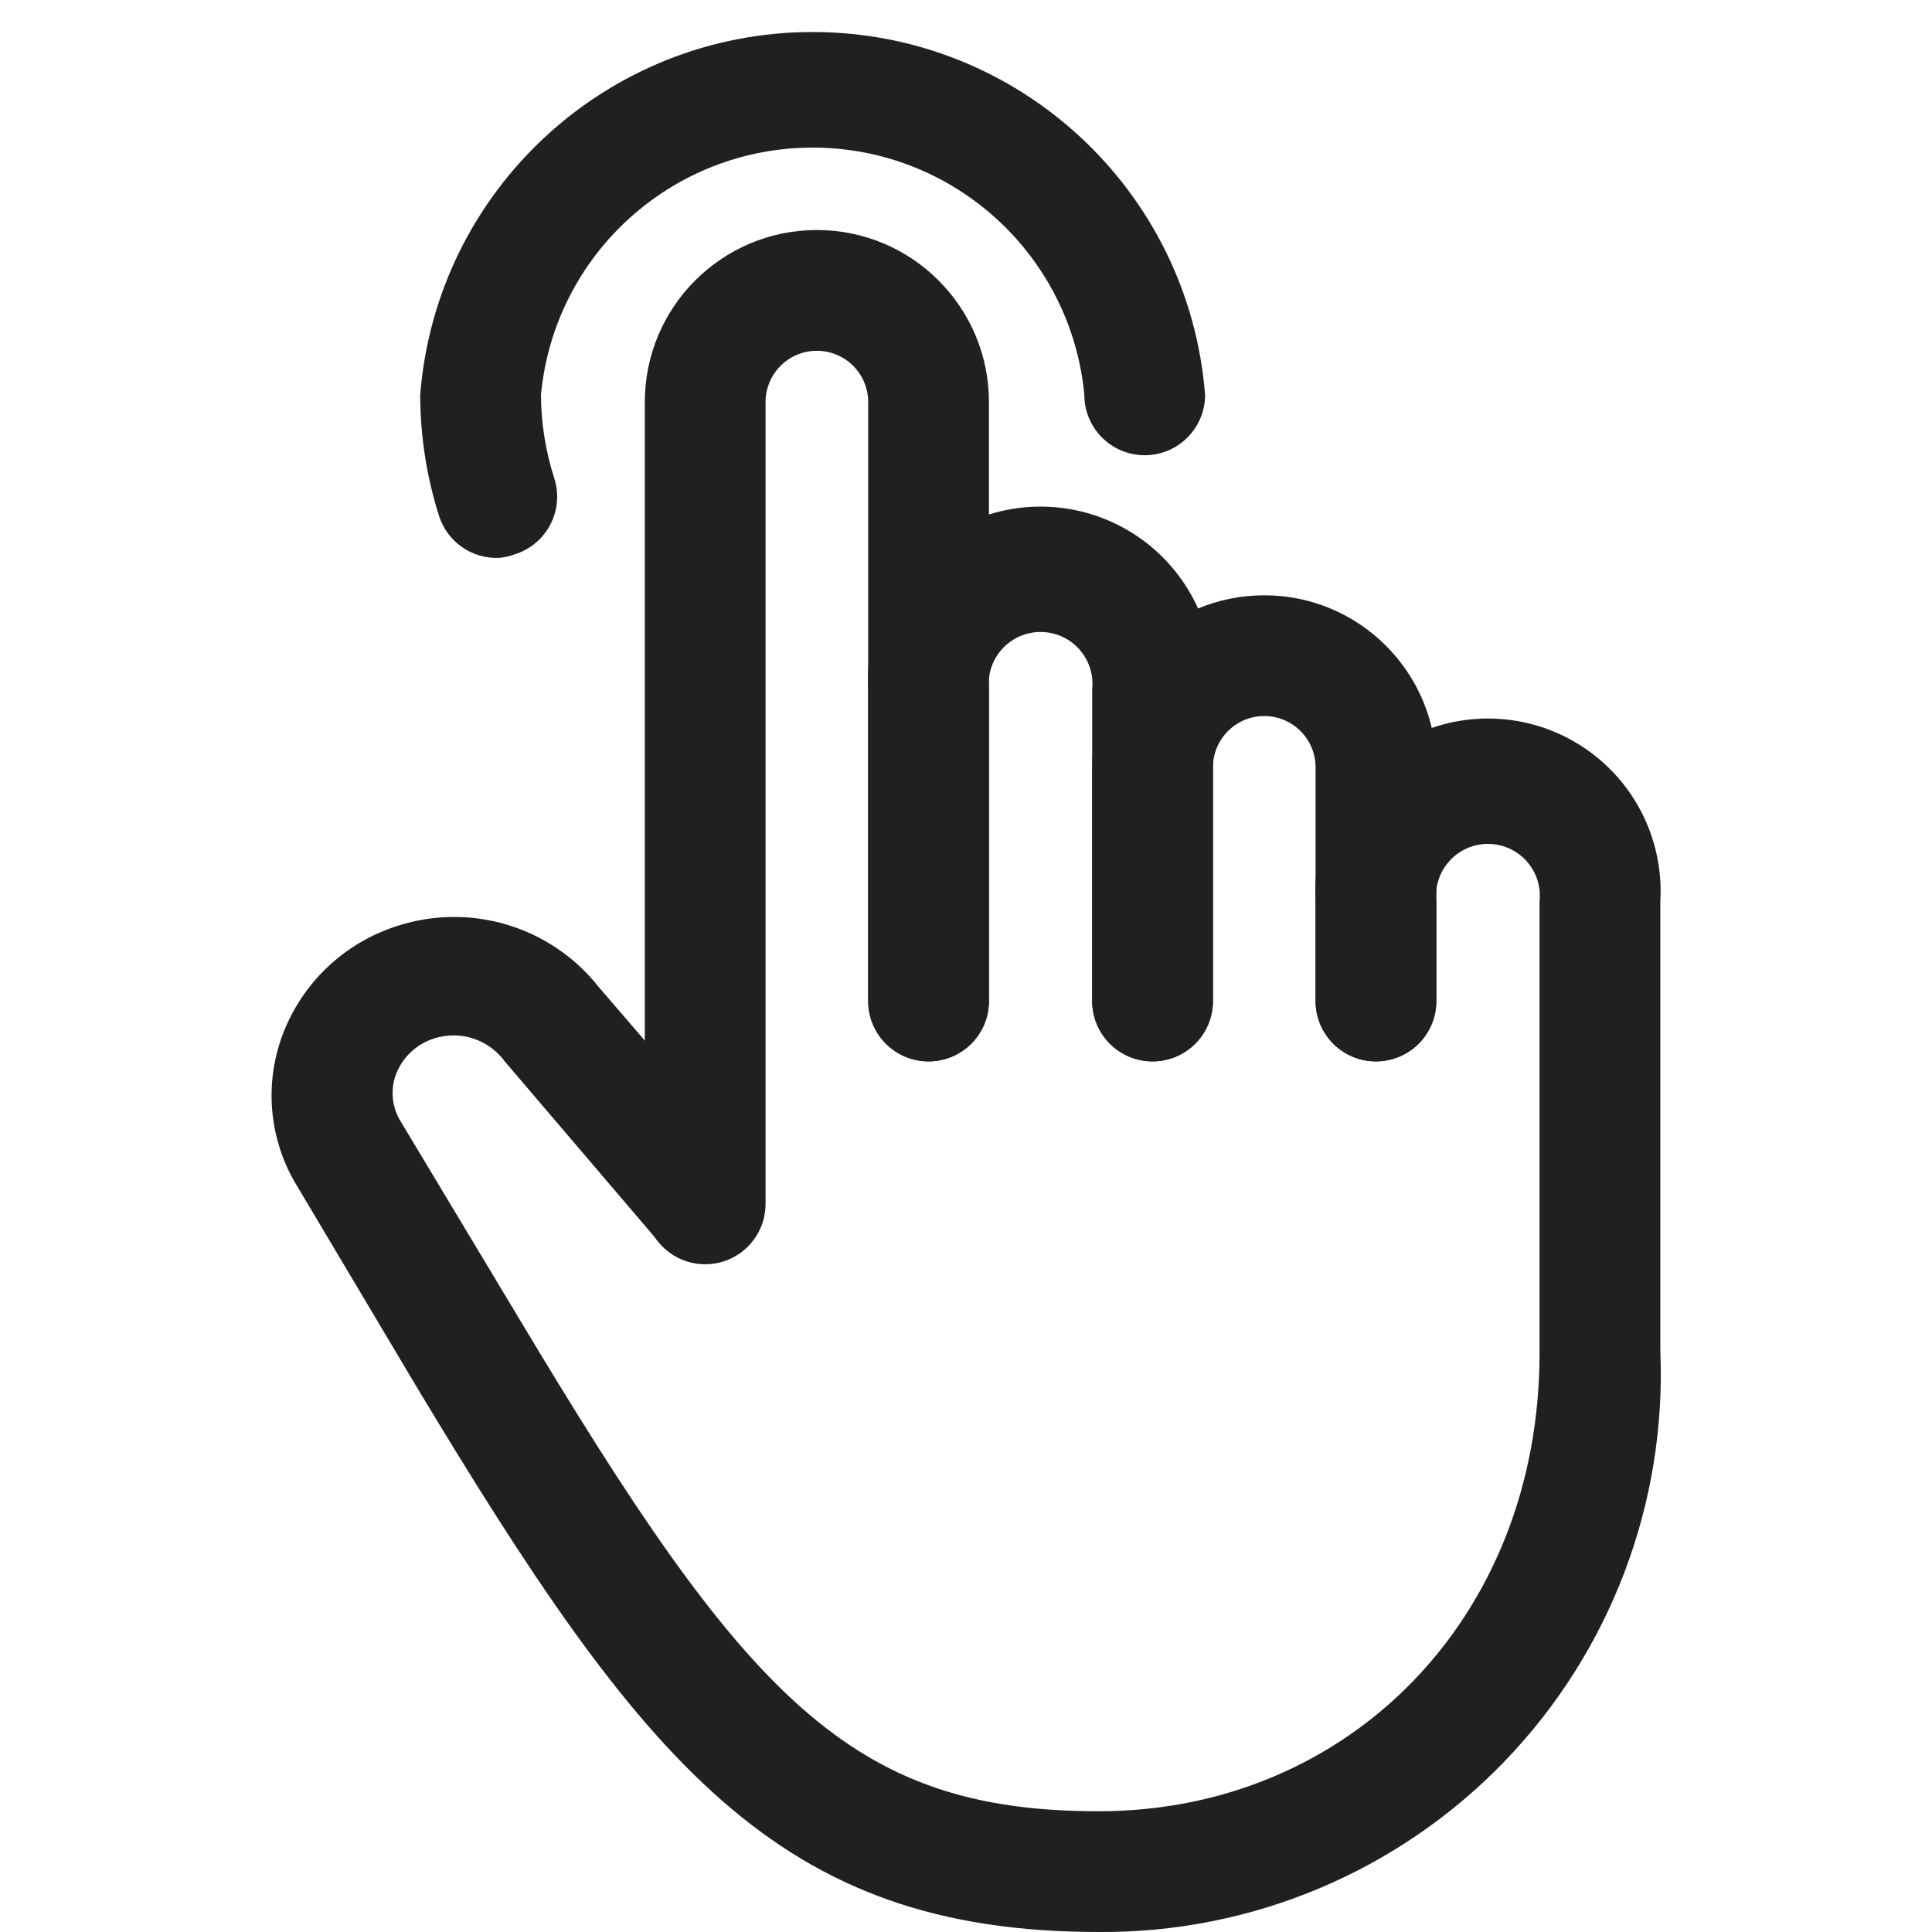
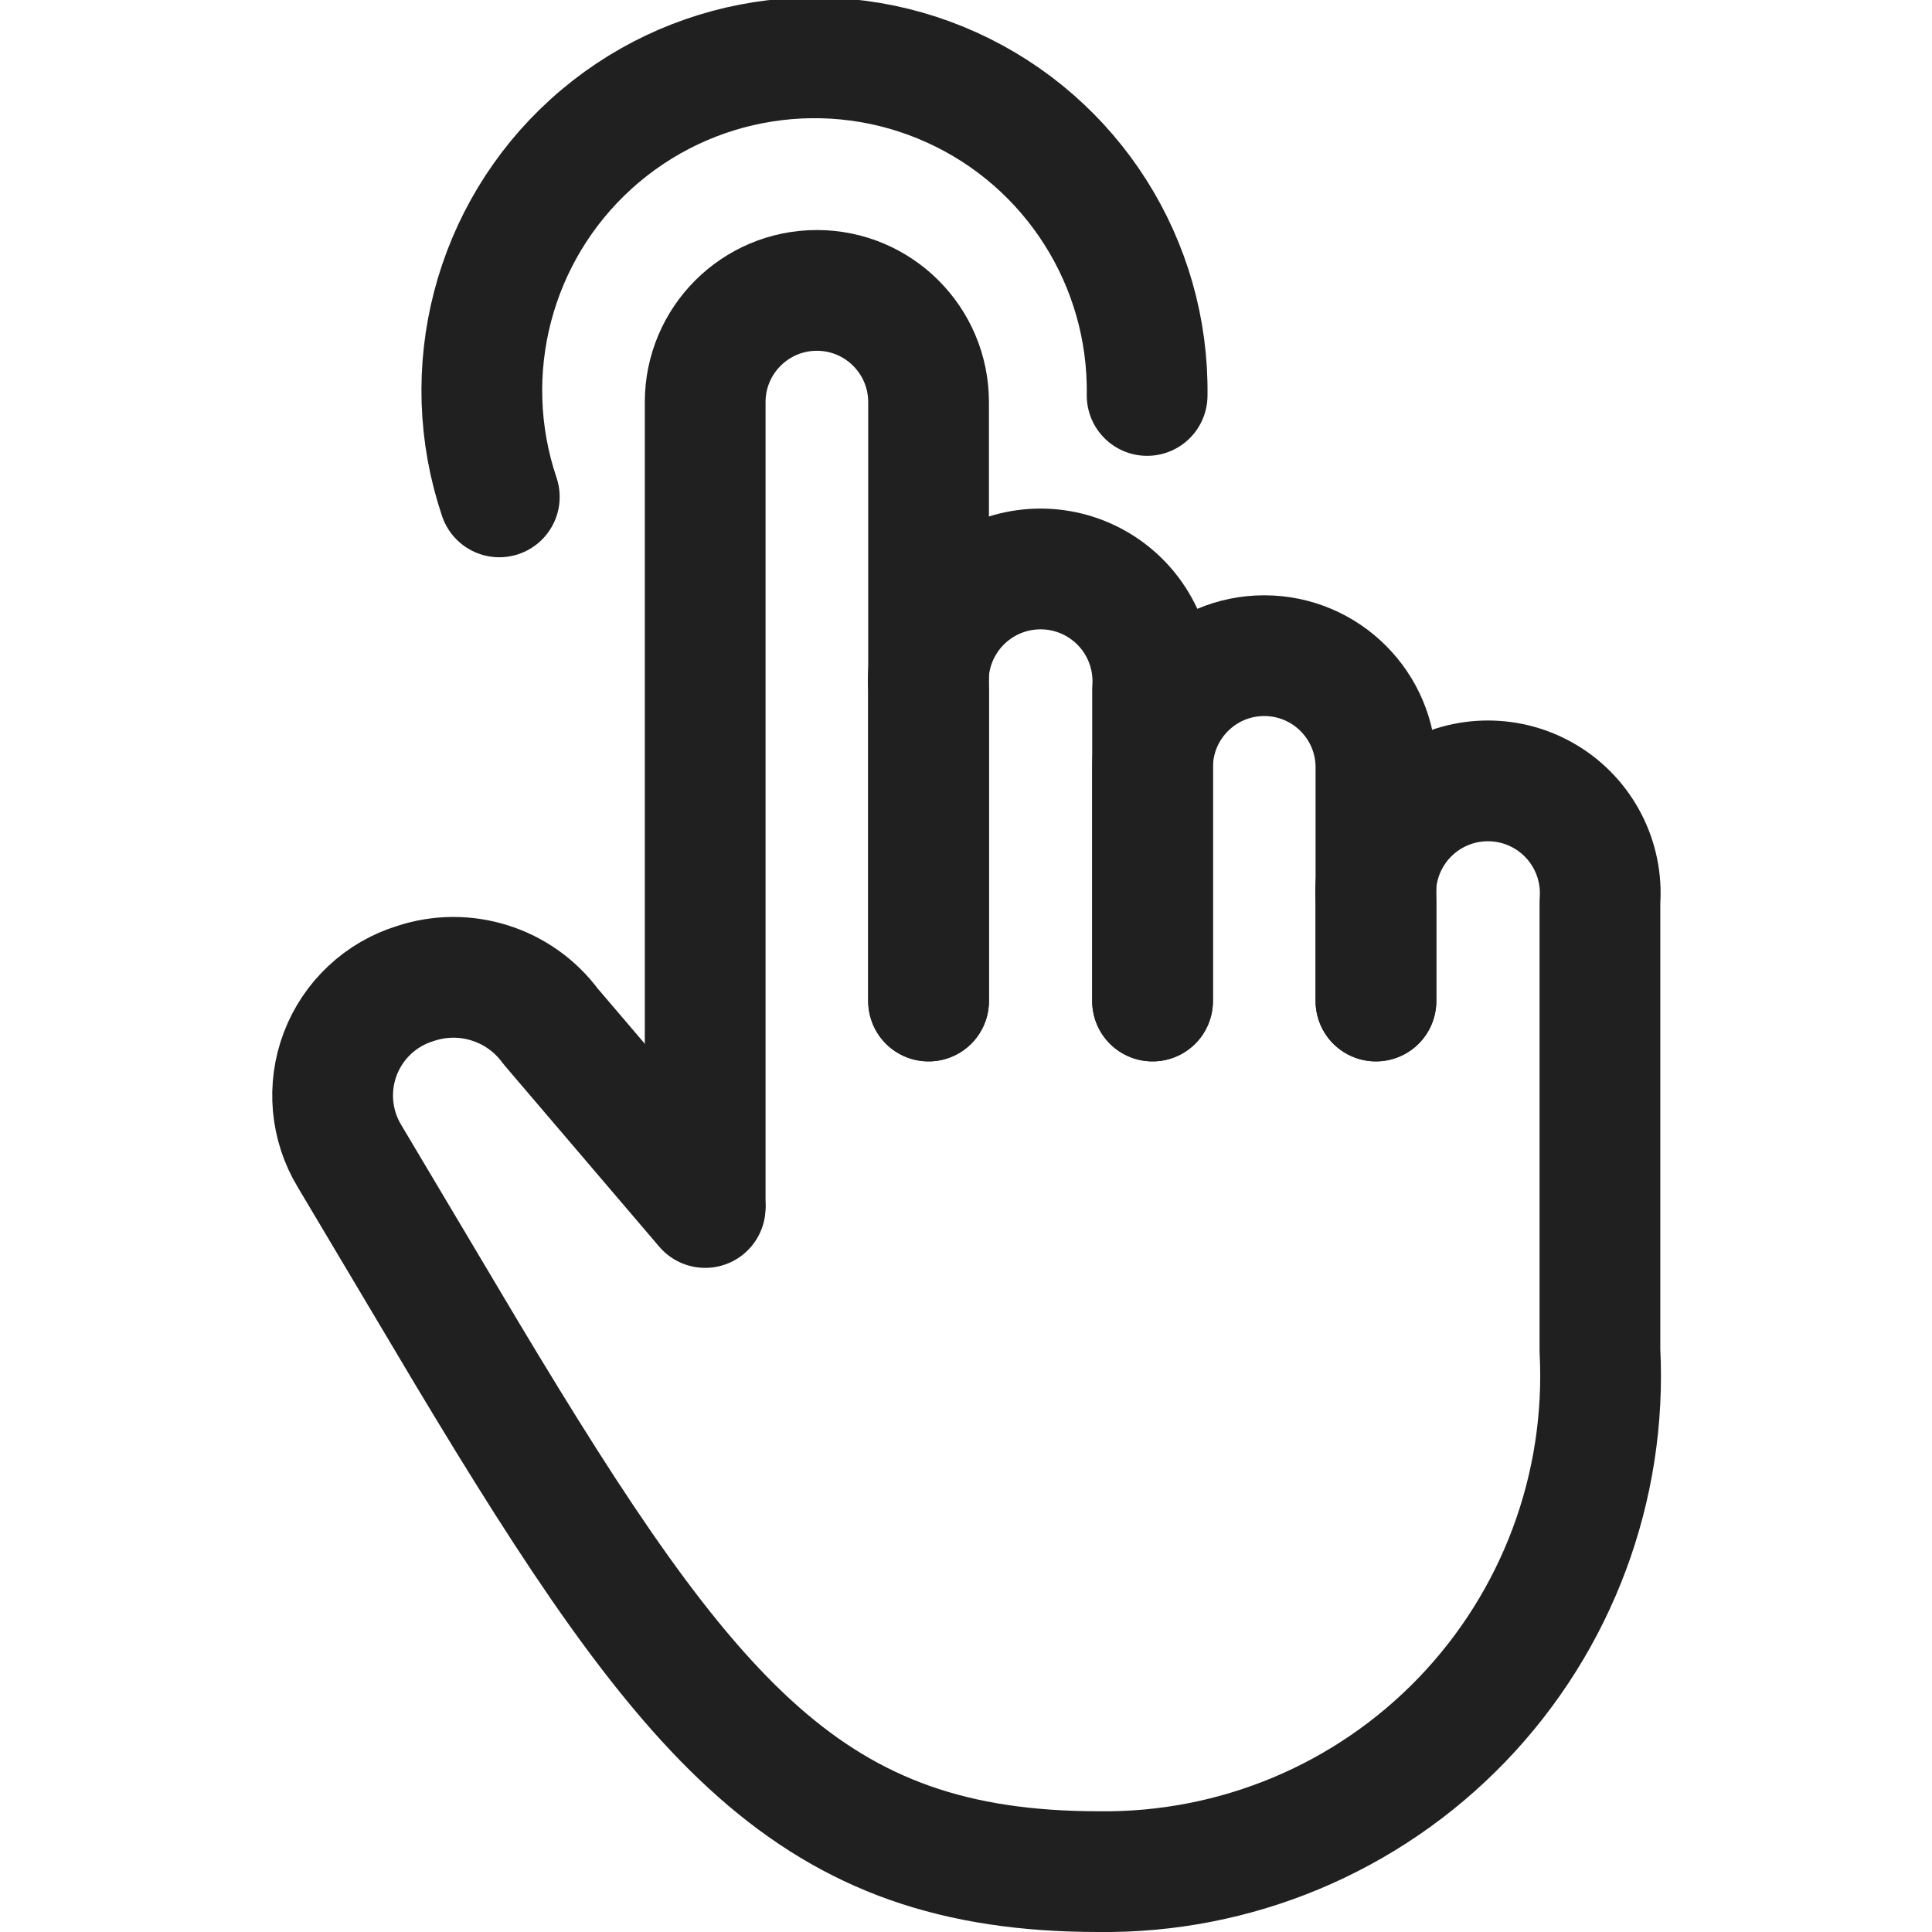
<svg xmlns="http://www.w3.org/2000/svg" viewBox="0 0 32 32">
  <defs>
-     <style>.a{fill:#202020;}</style>
+     <style>.a{fill:none;stroke:#202020;stroke-linecap:round;stroke-linejoin:round;stroke-width:2px;}</style>
  </defs>
-   <path class="a" d="M18.2,32c-5.32,0-7.54-2.77-11.33-9.08L4.93,19.66a2.87,2.87,0,0,1-.25-2.52,3,3,0,0,1,1.89-1.8,3.05,3.05,0,0,1,3.34,1l2.52,2.93a1,1,0,0,1-1.51,1.31l-2.56-3a1.05,1.05,0,0,0-1.17-.38,1,1,0,0,0-.63.59.89.89,0,0,0,.08.79l1.94,3.23C12.36,28.13,14.08,30,18.2,30s7.3-3.19,7.3-7.59V14.93a.86.86,0,1,0-1.71,0v1.65a1,1,0,0,1-2,0V14.93a2.86,2.86,0,1,1,5.71,0v7.44A9.24,9.24,0,0,1,18.2,32Z" />
-   <path class="a" d="M11.68,20.94a1,1,0,0,1-1-1V6.66a2.85,2.85,0,0,1,5.7,0v9.92a1,1,0,0,1-2,0V6.66a.85.85,0,0,0-1.7,0V19.94A1,1,0,0,1,11.68,20.94Z" />
-   <path class="a" d="M19.09,17.58a1,1,0,0,1-1-1V11.42a.86.86,0,1,0-1.71,0v5.16a1,1,0,0,1-2,0V11.42a2.86,2.86,0,1,1,5.71,0v5.16A1,1,0,0,1,19.09,17.58Z" />
-   <path class="a" d="M22.79,17.58a1,1,0,0,1-1-1V12.71a.85.85,0,0,0-1.7,0v3.87a1,1,0,0,1-2,0V12.71a2.85,2.85,0,1,1,5.7,0v3.87A1,1,0,0,1,22.79,17.58Z" />
-   <path class="a" d="M8.27,9.24a1,1,0,0,1-1-.7,6.67,6.67,0,0,1-.31-2,6.52,6.52,0,0,1,13,0,1,1,0,1,1-2,0,4.52,4.52,0,0,0-9,0,4.58,4.58,0,0,0,.22,1.38,1,1,0,0,1-.65,1.26A1,1,0,0,1,8.27,9.24Z" />
+   <path class="a" d="M22.79,16.58V14.93a1.86,1.86,0,1,1,3.71,0v7.44A8.21,8.21,0,0,1,18.2,31c-4.77,0-6.77-2.42-10.47-8.59L5.79,19.15a1.94,1.94,0,0,1,1.09-2.86A2,2,0,0,1,9.12,17l2.56,3" />
+   <path class="a" d="M11.68,19.94V6.66a1.85,1.85,0,0,1,3.7,0v9.92" />
+   <path class="a" d="M15.38,16.58V11.42a1.86,1.86,0,1,1,3.71,0v5.16" />
+   <path class="a" d="M19.09,16.58V12.71a1.85,1.85,0,1,1,3.7,0v3.87" />
+   <path class="a" d="M8.27,8.23A5.51,5.51,0,1,1,19,6.55" />
</svg>
